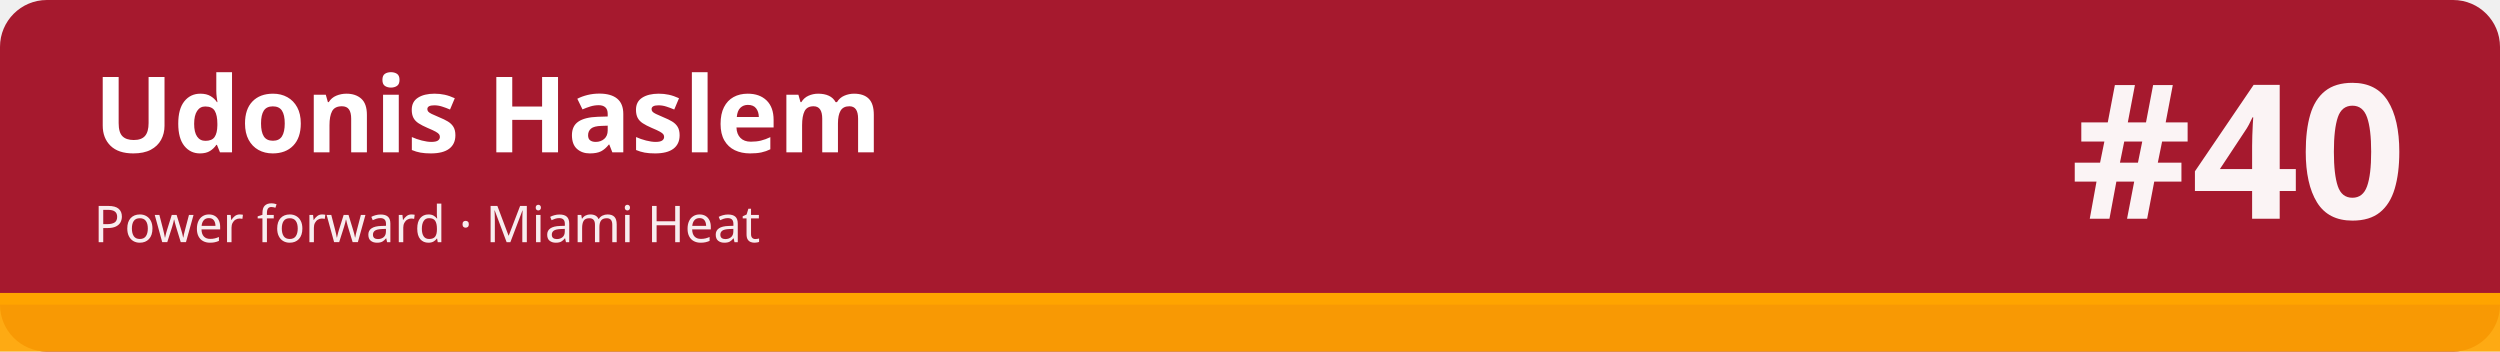
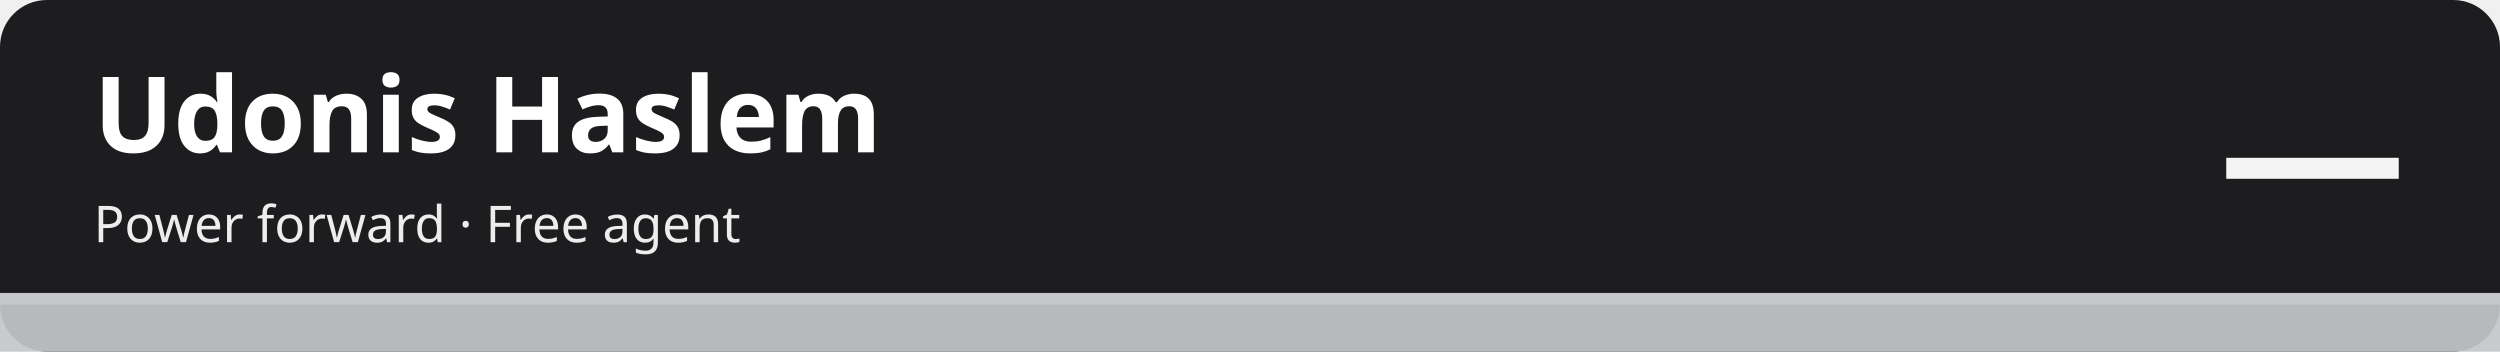
<svg xmlns="http://www.w3.org/2000/svg" width="1280" height="180" viewBox="0 0 1280 180" role="img" aria-labelledby="t d">
-   <rect width="1280" height="180" rx="24" fill="#a6192e" />
-   <rect x="0" y="150" width="1280" height="30" fill="#ffa400" fill-opacity=".92" />
-   <rect x="0" y="150" width="1280" height="6" fill="#ffa400" />
+   <rect width="1280" height="180" rx="24" fill="#1d1d1f" />
+   <rect x="0" y="150" width="1280" height="30" fill="#c5c7cb" fill-opacity=".92" />
+   <rect x="0" y="150" width="1280" height="6" fill="#c5c7cb" />
  <text x="48" y="78" font-family="sans-serif" font-size="54" font-weight="700" fill="#ffffff">Udonis Haslem</text>
-   <text x="48" y="124" font-family="sans-serif" font-size="26" fill="#ffffff" fill-opacity=".92">Power forward · Miami Heat</text>
-   <text x="1232" y="112" font-family="sans-serif" font-size="96" font-weight="800" fill="#ffffff" fill-opacity=".95" text-anchor="end">#40</text>
+   <text x="48" y="124" font-family="sans-serif" font-size="26" fill="#ffffff" fill-opacity=".92">Power forward · Free agent</text>
+   <text x="1232" y="112" font-family="sans-serif" font-size="96" font-weight="800" fill="#ffffff" fill-opacity=".95" text-anchor="end">—</text>
</svg>
